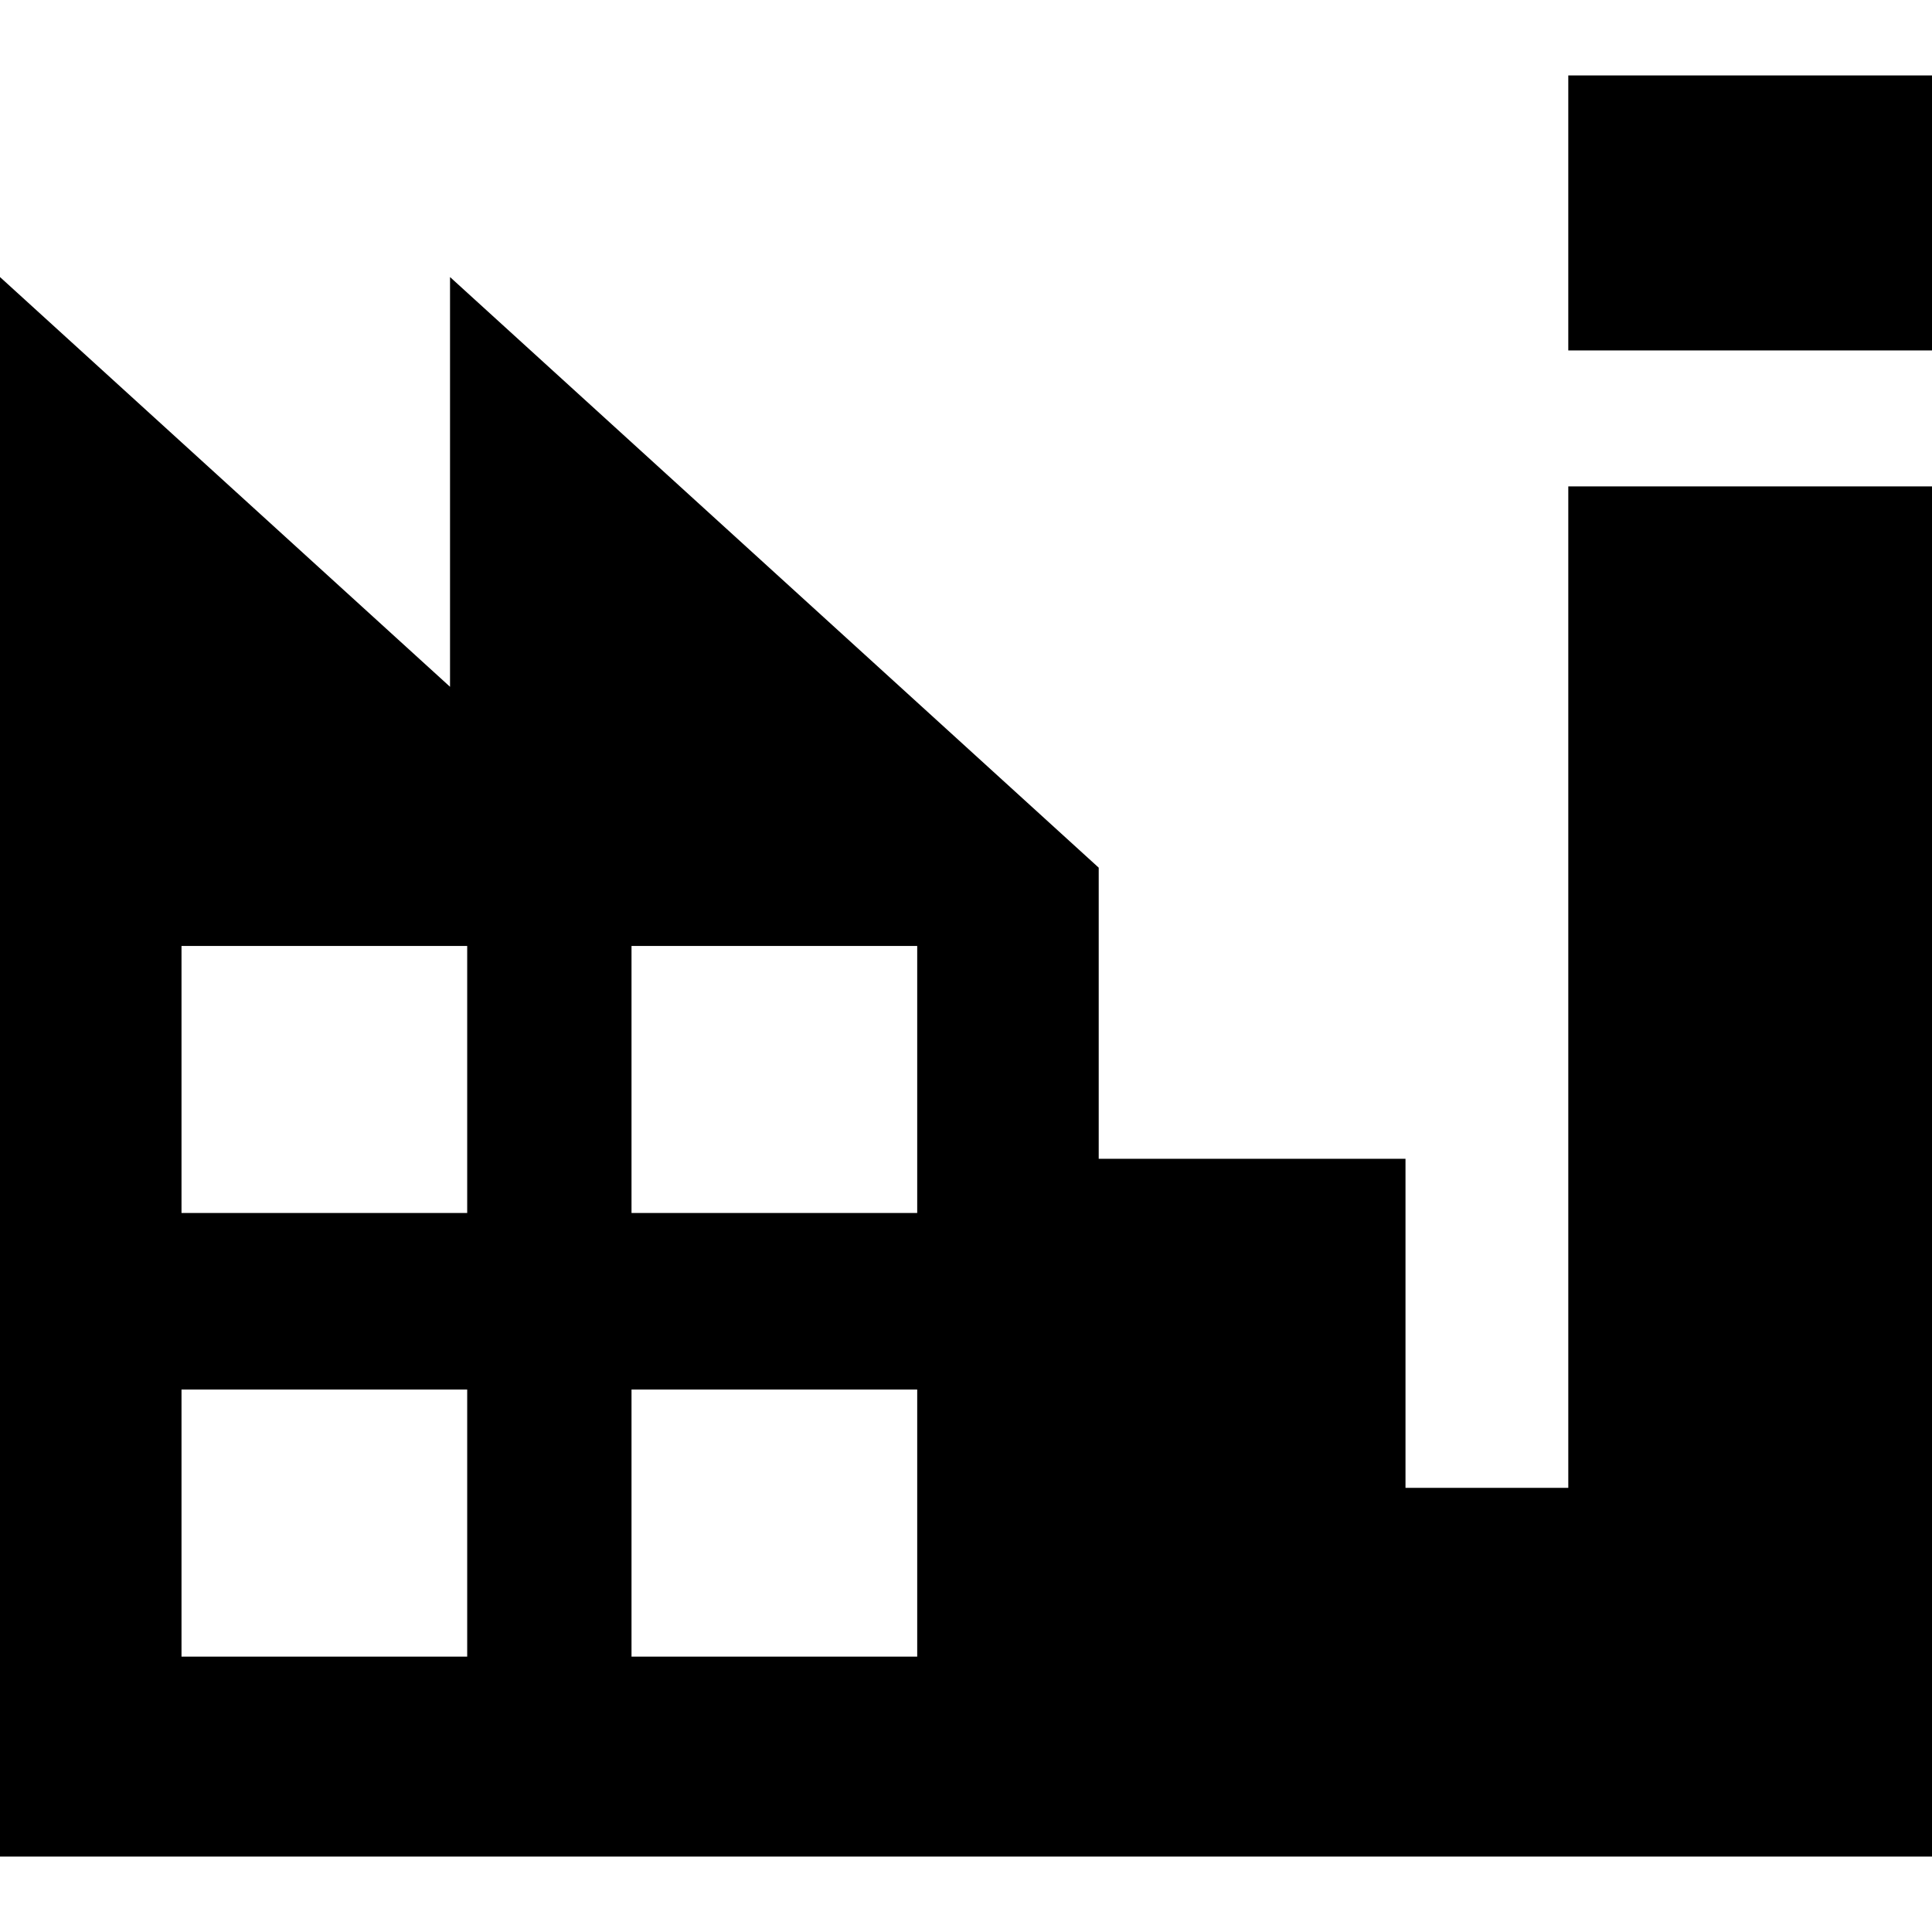
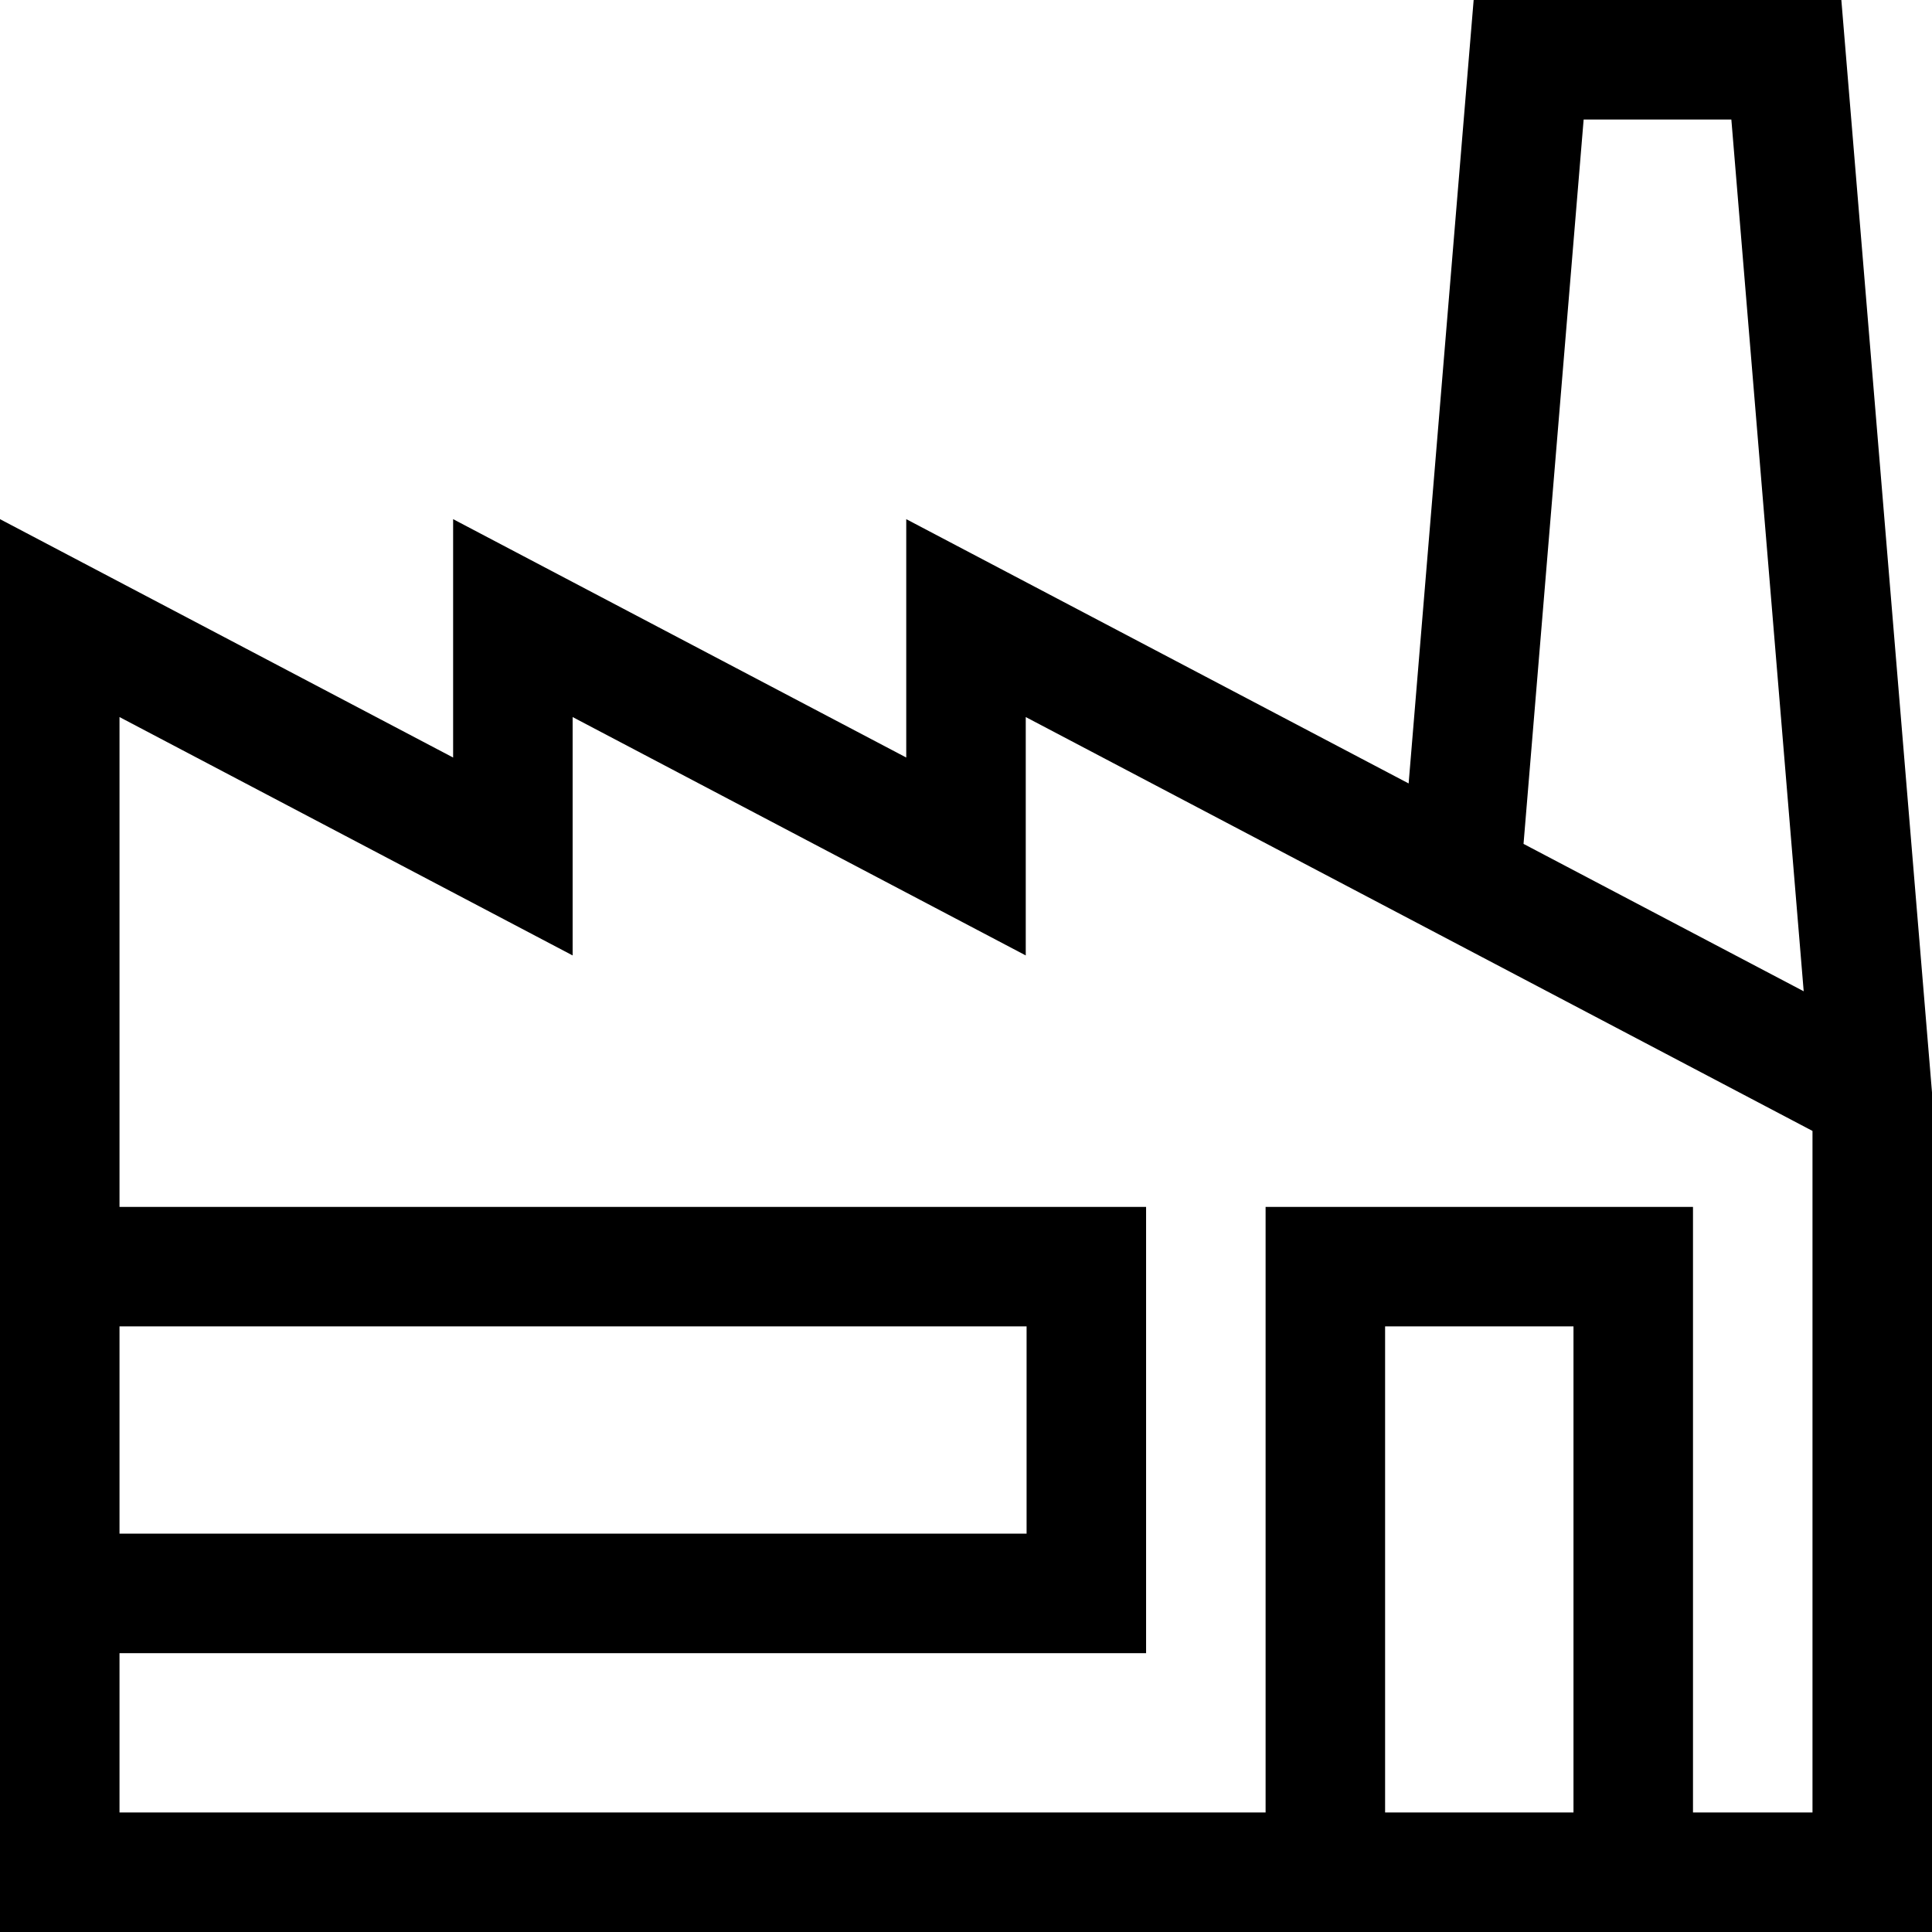
- <svg xmlns="http://www.w3.org/2000/svg" version="1.1" id="Capa_1" x="0px" y="0px" viewBox="0 0 235.625 235.625" style="enable-background:new 0 0 235.625 235.625;" xml:space="preserve">
+ <svg xmlns="http://www.w3.org/2000/svg" version="1.1" id="Capa_1" x="0px" y="0px" viewBox="0 0 485 485" style="enable-background:new 0 0 485 485;" xml:space="preserve">
  <g>
-     <rect x="191.267" y="9.2" width="44.358" height="33.539" />
-     <path d="M191.267,59.322v122.133h-19.854v-40.13h-37.415v-35.504L54.885,33.789v49.972L0,33.789v192.636h235.625V59.322H191.267z    M56.979,202.039H22.136V169.47h34.843V202.039z M56.979,147.937H22.136v-32.569h34.843V147.937z M111.863,202.039H77.019V169.47   h34.843V202.039z M111.863,147.937H77.019v-32.569h34.843V147.937z" />
+     <path d="M462.243,0h-92.305l-16.321,196.671L227.5,130.326v59.84l-113.75-59.84v59.84L0,130.326V485h485V274.225L462.243,0z    M397.551,30h37.079l18.161,218.844l-70.331-36.999L397.551,30z M30,332.974h227.709V385H30V332.974z M395,455h-47.291V332.974H395   V455z M455,455h-30V302.974H317.709V455H30v-40h257.709V302.974H30V180.006l113.75,59.84v-59.84l113.75,59.84v-59.84L455,283.904   V455z" />
  </g>
  <g>
</g>
  <g>
</g>
  <g>
</g>
  <g>
</g>
  <g>
</g>
  <g>
</g>
  <g>
</g>
  <g>
</g>
  <g>
</g>
  <g>
</g>
  <g>
</g>
  <g>
</g>
  <g>
</g>
  <g>
</g>
  <g>
</g>
</svg>
